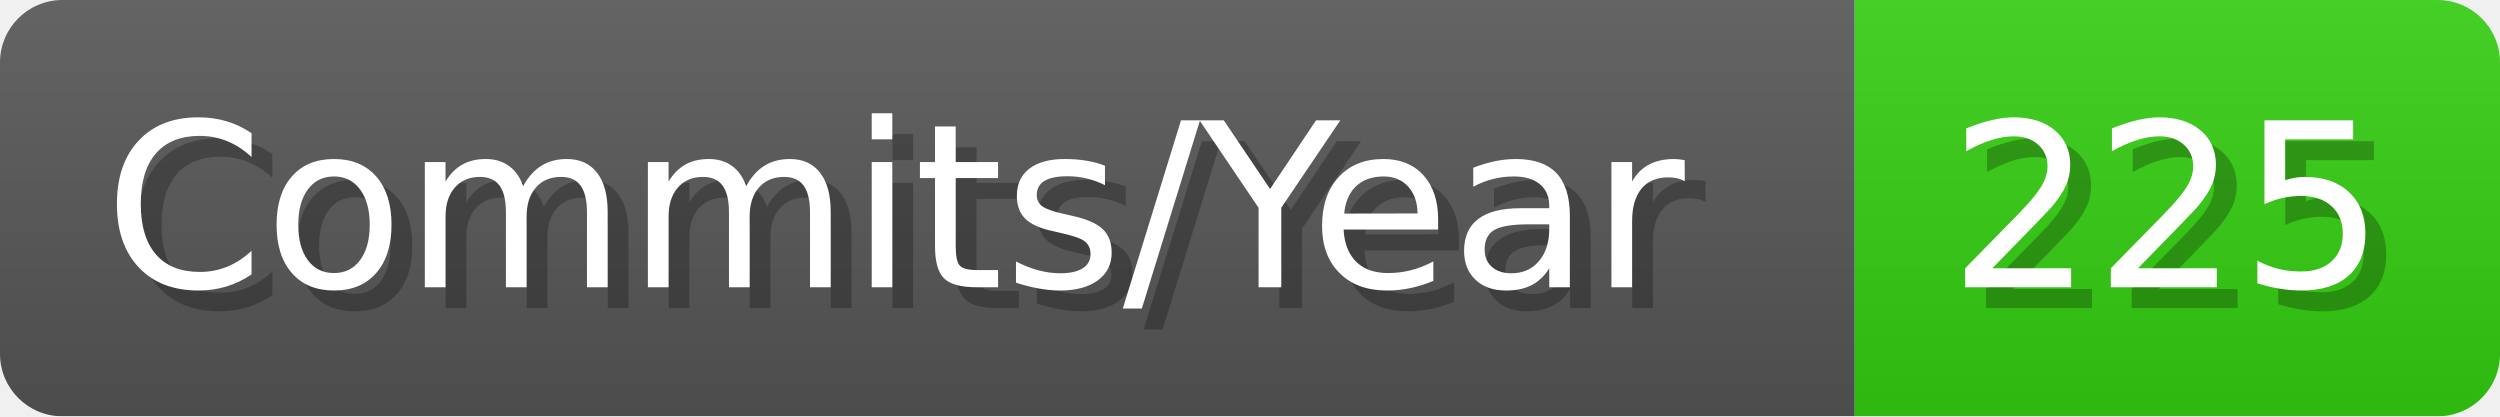
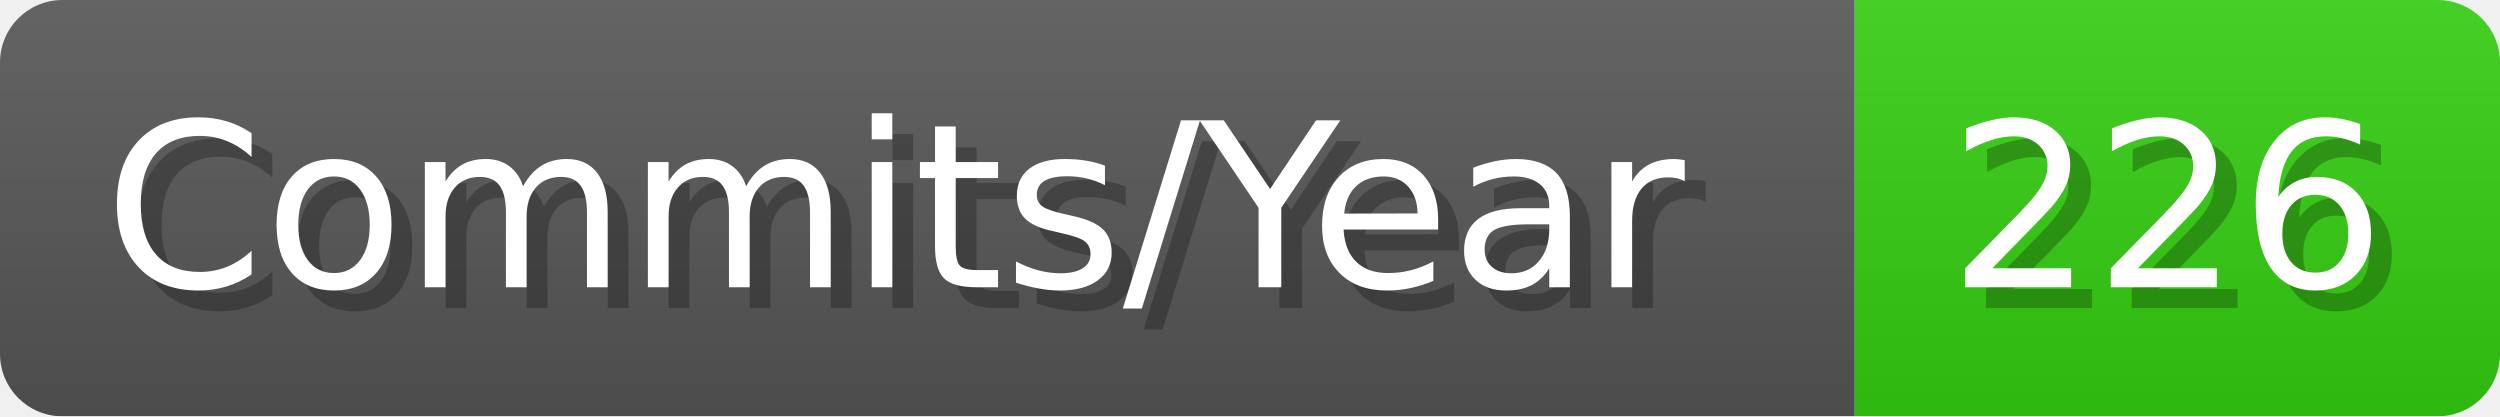
- <svg xmlns="http://www.w3.org/2000/svg" width="120.1" height="20" viewBox="0 0 1201 200" role="img" aria-label="Commits/Year: 225">
+ <svg xmlns="http://www.w3.org/2000/svg" width="120.1" height="20" viewBox="0 0 1201 200" role="img" aria-label="Commits/Year: 226">
  <linearGradient id="aUPdi" x2="0" y2="100%">
    <stop offset="0" stop-opacity=".1" stop-color="#EEE" />
    <stop offset="1" stop-opacity=".1" />
  </linearGradient>
  <mask id="WfAiQ">
    <rect width="1201" height="200" rx="30" fill="#FFF" />
  </mask>
  <g mask="url(#WfAiQ)">
    <rect width="891" height="200" fill="#555" />
    <rect width="310" height="200" fill="#3C1" x="891" />
    <rect width="1201" height="200" fill="url(#aUPdi)" />
  </g>
  <g aria-hidden="true" fill="#fff" text-anchor="start" font-family="Verdana,DejaVu Sans,sans-serif" font-size="110">
    <text x="60" y="148" textLength="791" fill="#000" opacity="0.25">Commits/Year</text>
    <text x="50" y="138" textLength="791">Commits/Year</text>
-     <text x="946" y="148" textLength="210" fill="#000" opacity="0.25">225</text>
-     <text x="936" y="138" textLength="210">225</text>
+     <text x="946" y="148" textLength="210" fill="#000" opacity="0.25">226</text>
+     <text x="936" y="138" textLength="210">226</text>
  </g>
</svg>
